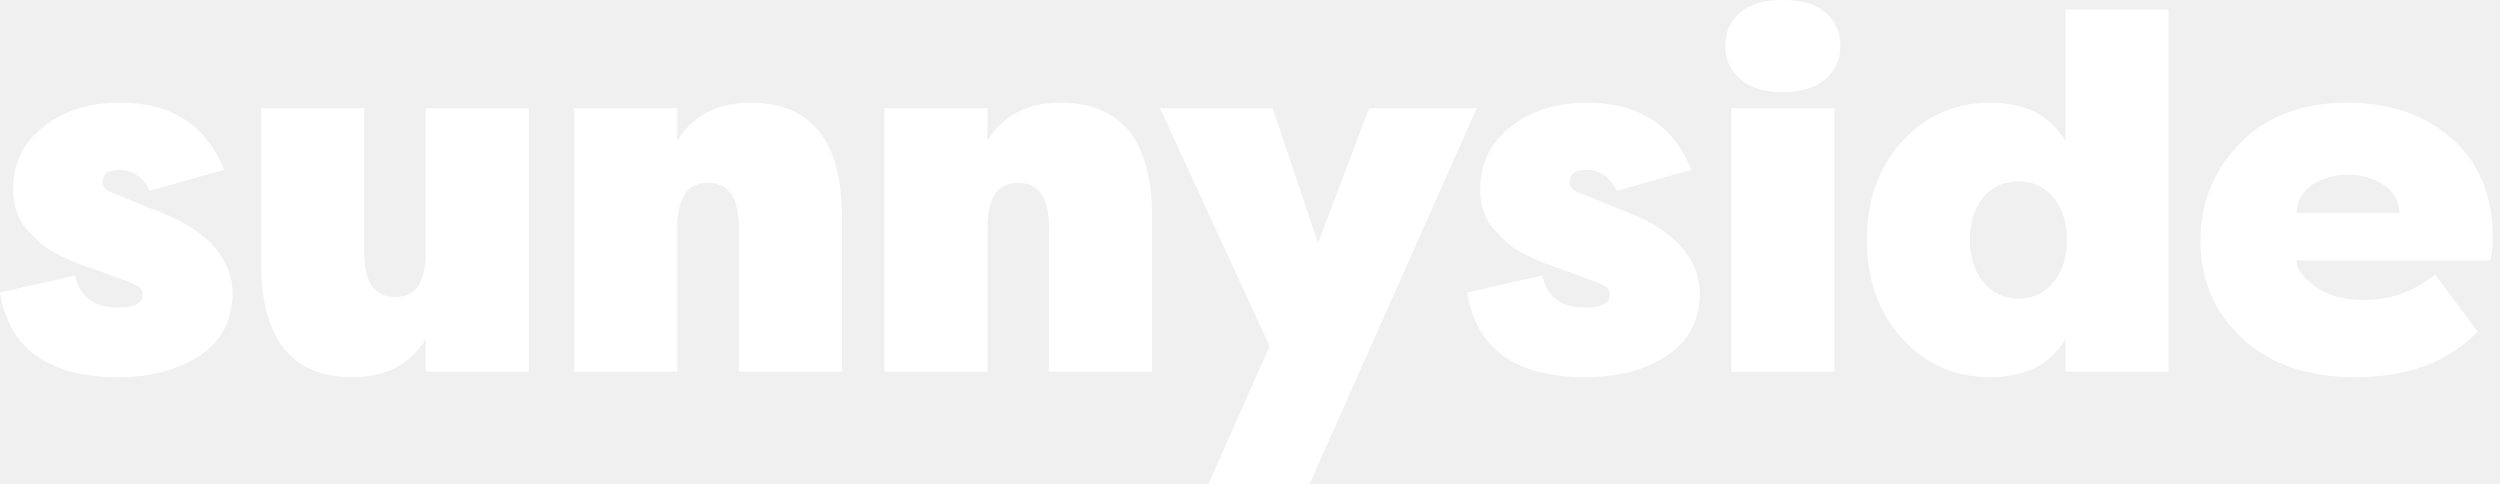
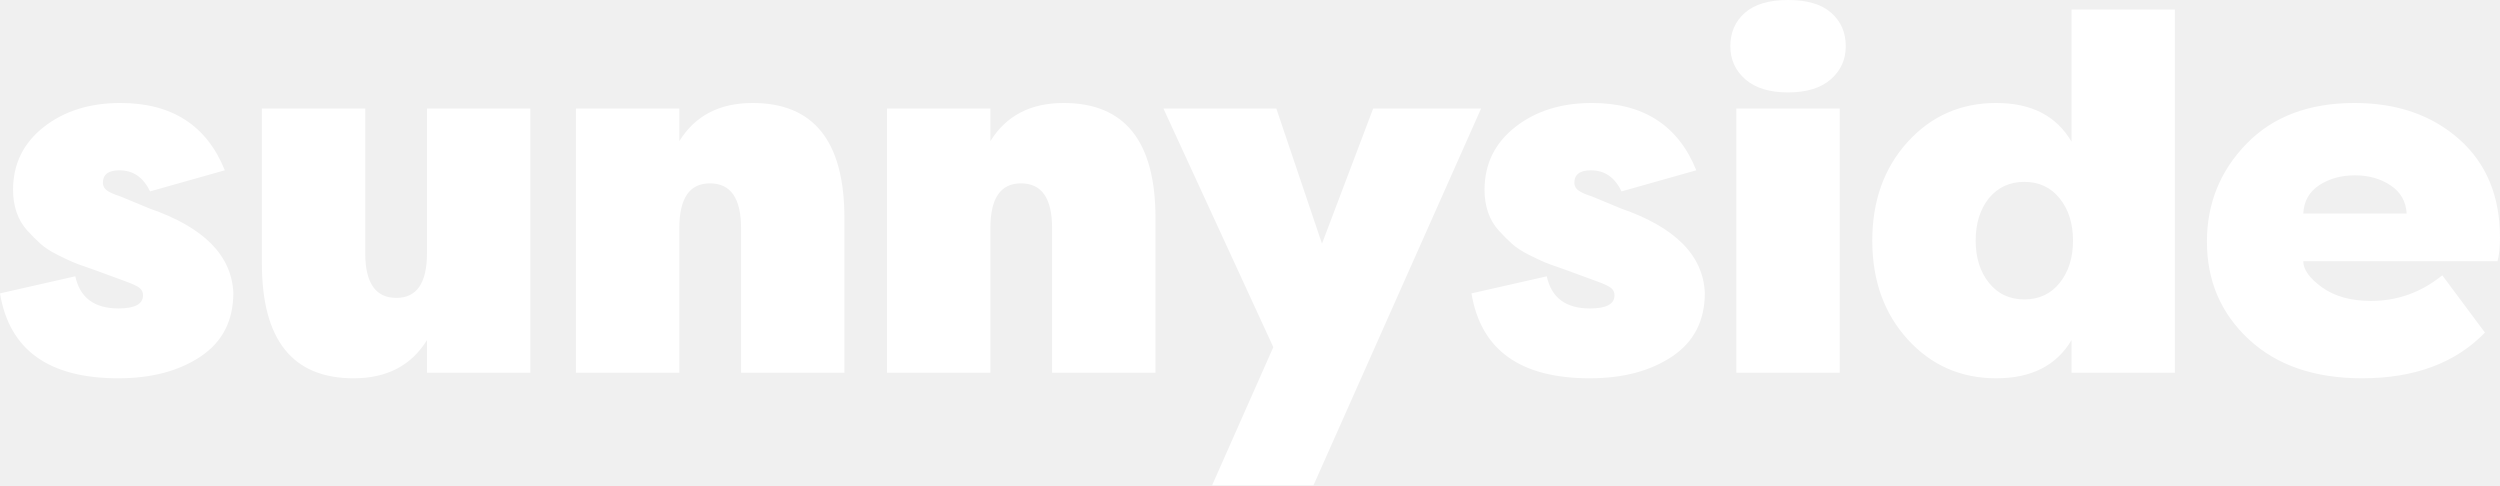
- <svg xmlns="http://www.w3.org/2000/svg" width="124" height="24">
+ <svg xmlns="http://www.w3.org/2000/svg">
  <path d="M5.857 18.708c1.638 0 2.995-.36 4.07-1.08 1.075-.721 1.613-1.769 1.613-3.144-.083-1.855-1.464-3.246-4.144-4.173l-1.44-.597c-.314-.1-.538-.198-.67-.298a.45.45 0 01-.198-.373c0-.414.273-.62.819-.62.678 0 1.182.347 1.513 1.043l3.698-1.044c-.893-2.22-2.614-3.329-5.162-3.329-1.522 0-2.788.398-3.797 1.193C1.15 7.08.645 8.116.645 9.39c0 .398.058.766.174 1.106.116.34.29.638.521.894.232.257.455.48.67.671.215.19.488.369.82.534.33.166.582.286.756.36.174.075.41.162.707.261l.422.15 1.49.546c.363.133.6.244.707.335a.449.449 0 01.16.36c0 .431-.404.647-1.215.647-1.191 0-1.903-.53-2.134-1.59L0 14.509c.463 2.8 2.416 4.2 5.857 4.2zm11.636 0c1.638 0 2.845-.63 3.623-1.888v1.615h5.112V5.366h-5.112v7.156c0 1.474-.505 2.21-1.514 2.21-1.026 0-1.539-.736-1.539-2.21V5.366h-5.112v7.653c0 3.793 1.514 5.69 4.542 5.69zm16.103-.273V11.28c0-1.475.504-2.212 1.513-2.212 1.026 0 1.54.737 1.54 2.212v7.155h5.111v-7.652c0-3.793-1.513-5.69-4.541-5.69-1.638 0-2.846.63-3.623 1.888V5.366h-5.113v13.069h5.113zm15.383 0V11.28c0-1.475.504-2.212 1.514-2.212 1.025 0 1.538.737 1.538 2.212v7.155h5.113v-7.652c0-3.793-1.514-5.69-4.542-5.69-1.638 0-2.846.63-3.623 1.888V5.366h-5.113v13.069h5.113zM64.958 24l8.289-18.634H67.91l-2.532 6.684-2.258-6.684h-5.584l5.435 11.802L59.944 24h5.014zm13.67-5.292c1.638 0 2.995-.36 4.07-1.08 1.076-.721 1.614-1.769 1.614-3.144-.083-1.855-1.465-3.246-4.145-4.173l-1.44-.597c-.314-.1-.537-.198-.67-.298a.45.45 0 01-.198-.373c0-.414.273-.62.819-.62.678 0 1.183.347 1.514 1.043l3.698-1.044c-.894-2.22-2.614-3.329-5.162-3.329-1.522 0-2.788.398-3.797 1.193-1.01.795-1.514 1.83-1.514 3.105 0 .398.058.766.173 1.106.116.34.29.638.522.894.231.257.455.48.67.671.215.19.488.369.819.534.33.166.583.286.757.36.173.075.41.162.707.261l.422.15 1.489.546c.364.133.6.244.707.335a.449.449 0 01.161.36c0 .431-.405.647-1.216.647-1.19 0-1.902-.53-2.134-1.59l-3.723.844c.464 2.8 2.416 4.2 5.857 4.2zm9.8-14.137c.91 0 1.613-.215 2.11-.646.495-.43.744-.977.744-1.64 0-.678-.24-1.23-.72-1.651C90.082.21 89.371 0 88.428 0c-.943 0-1.655.211-2.135.634-.48.422-.72.973-.72 1.652 0 .662.249 1.209.745 1.64.497.43 1.2.645 2.11.645zm2.556 13.864V5.366H85.87v13.069h5.113zm7.74.273c1.737 0 2.977-.63 3.722-1.888v1.615h5.112V.472h-5.112v6.534c-.745-1.275-1.985-1.913-3.723-1.913-1.753 0-3.214.642-4.38 1.926-1.166 1.283-1.75 2.91-1.75 4.882 0 1.97.584 3.598 1.75 4.882 1.166 1.283 2.627 1.925 4.38 1.925zm1.39-3.9c-.729 0-1.312-.274-1.75-.82-.439-.547-.658-1.243-.658-2.087 0-.845.215-1.54.645-2.087.447-.547 1.034-.82 1.762-.82s1.311.273 1.75.82c.438.546.657 1.242.657 2.087 0 .844-.219 1.54-.657 2.087-.439.546-1.022.82-1.75.82zm16.698 3.9c2.597 0 4.624-.754 6.08-2.26l-2.11-2.833c-1.042.845-2.217 1.267-3.524 1.267-.992 0-1.799-.224-2.42-.67-.62-.448-.93-.879-.93-1.293h9.604c.083-.298.124-.687.124-1.167 0-2.054-.674-3.677-2.022-4.87-1.349-1.193-3.073-1.789-5.175-1.789-2.25 0-4.028.671-5.335 2.013-1.307 1.341-1.961 2.956-1.961 4.844 0 1.938.69 3.549 2.072 4.833 1.382 1.283 3.247 1.925 5.597 1.925zm2.208-8.149h-5.112c.033-.613.298-1.08.794-1.404.496-.323 1.084-.484 1.762-.484.678 0 1.266.165 1.762.497.497.331.761.795.794 1.391z" fill="#FFF" fill-rule="nonzero" />
</svg>
